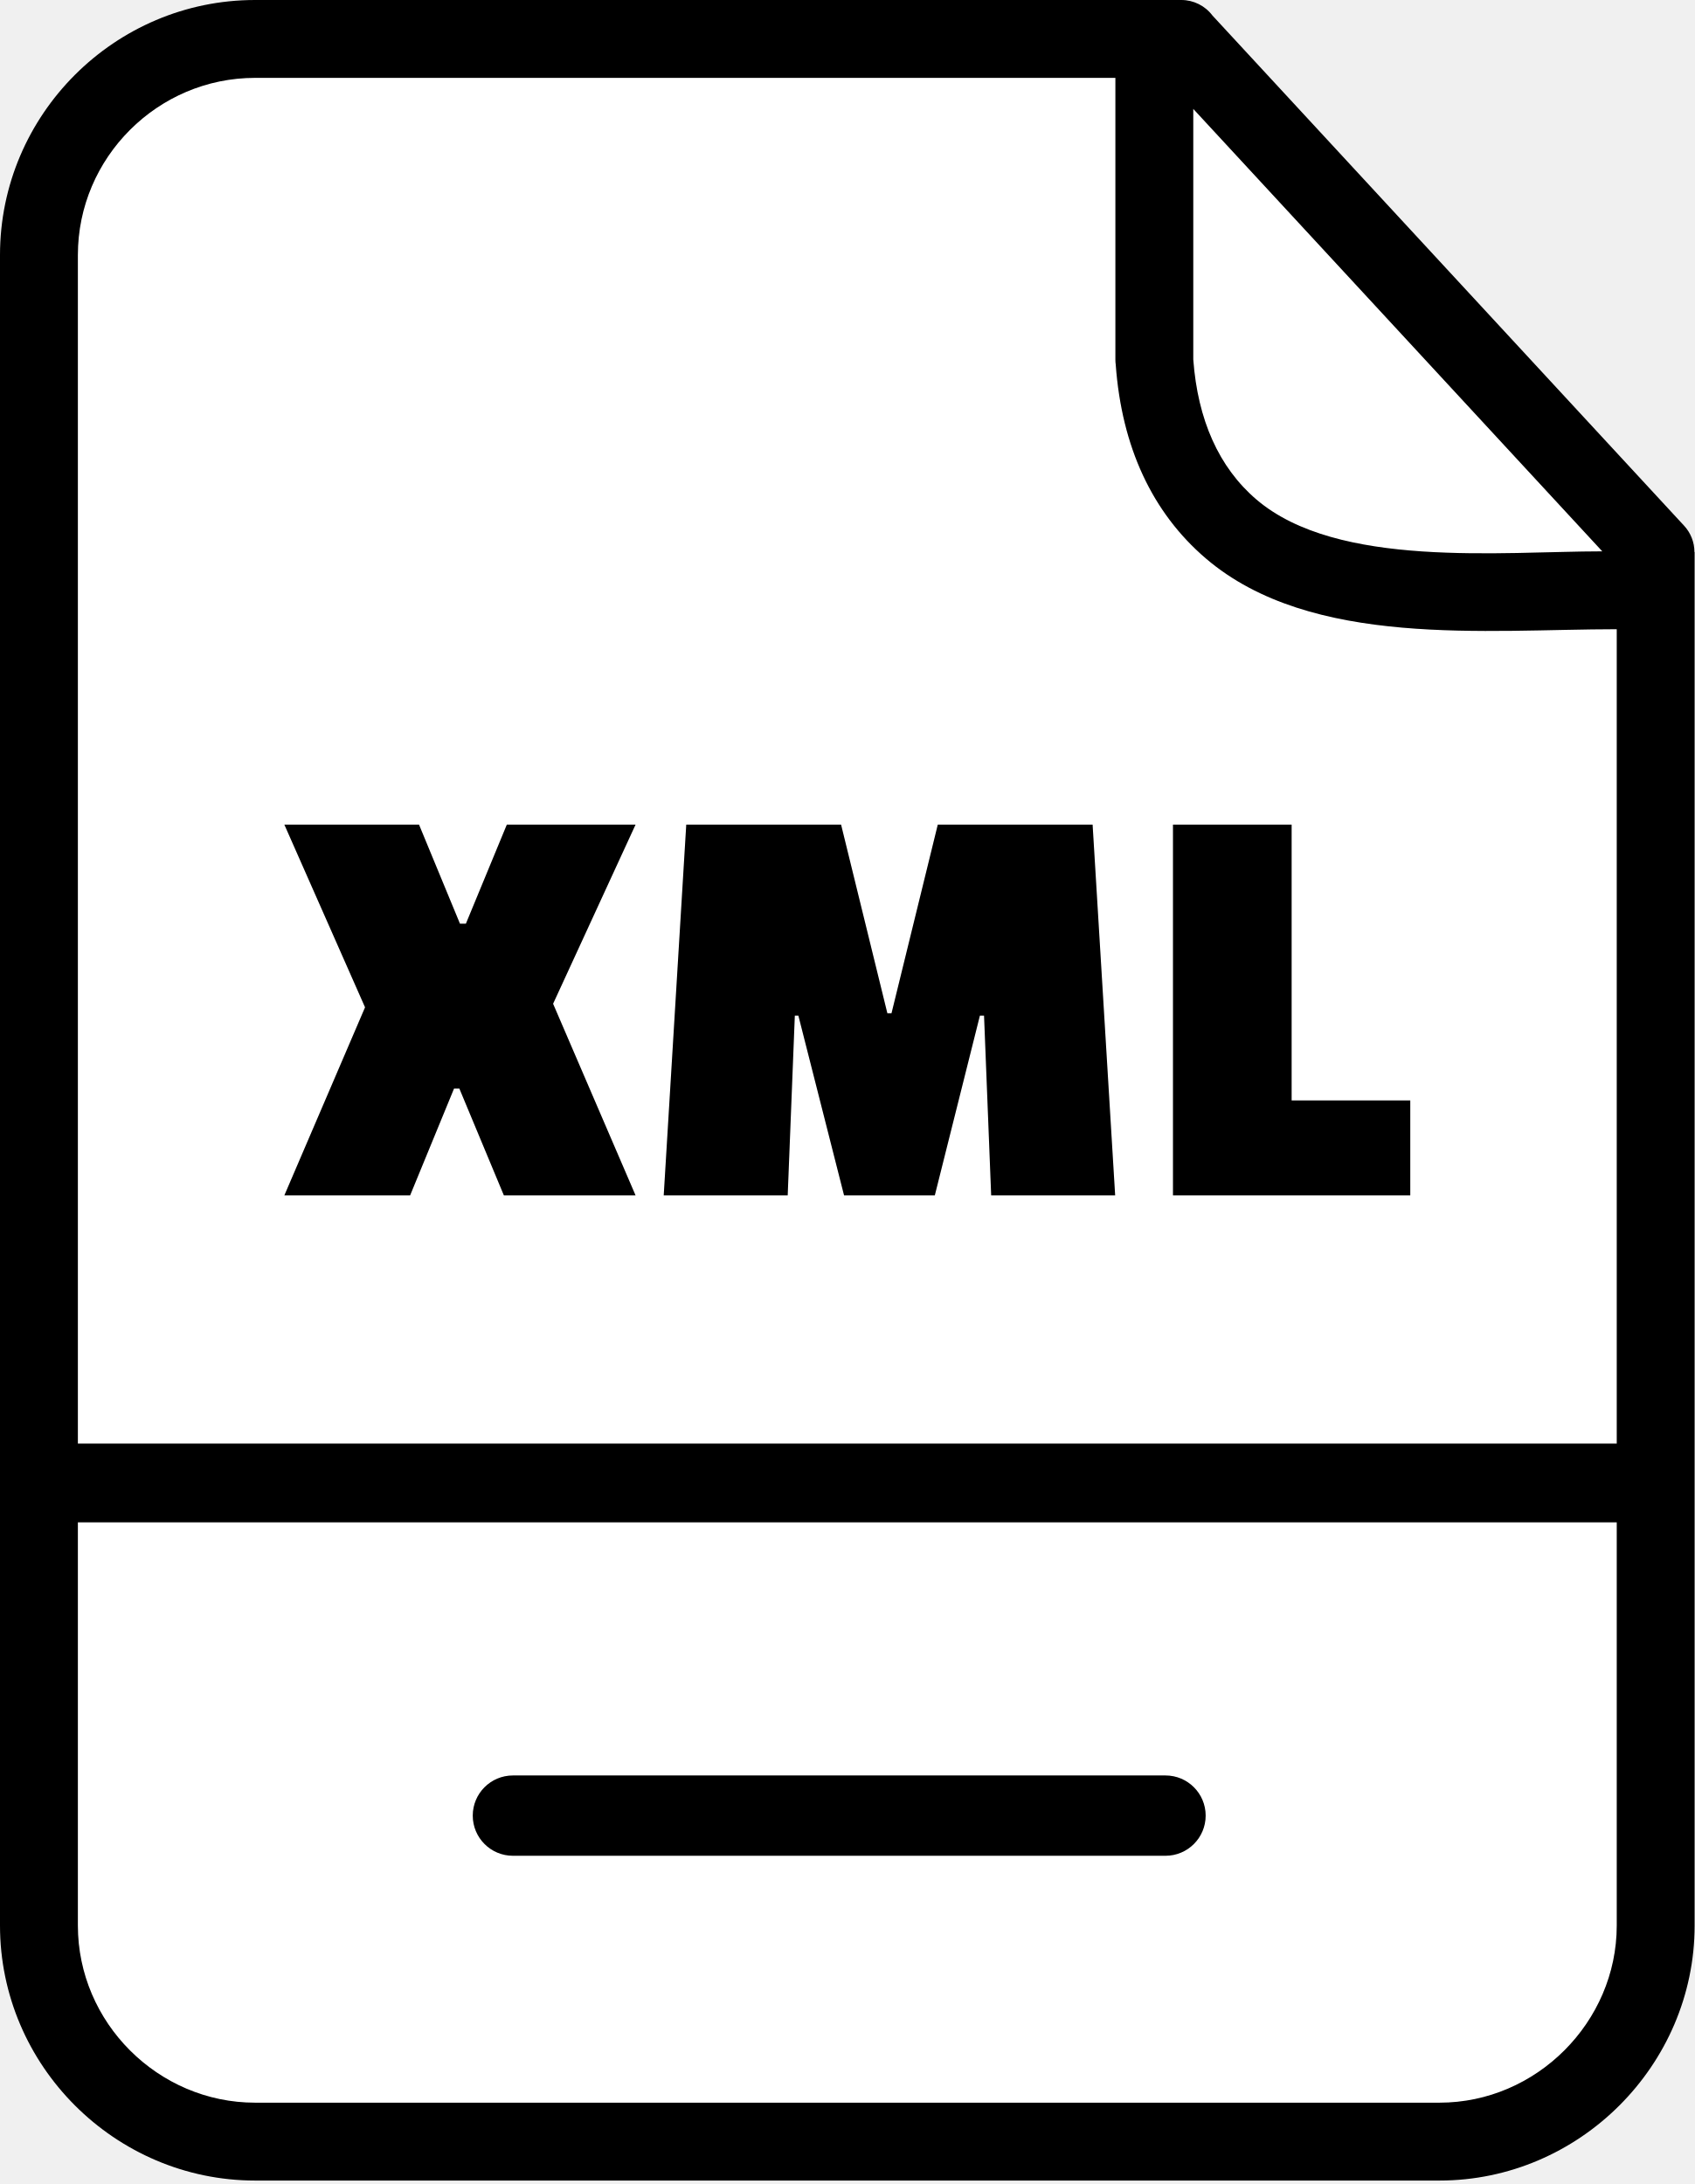
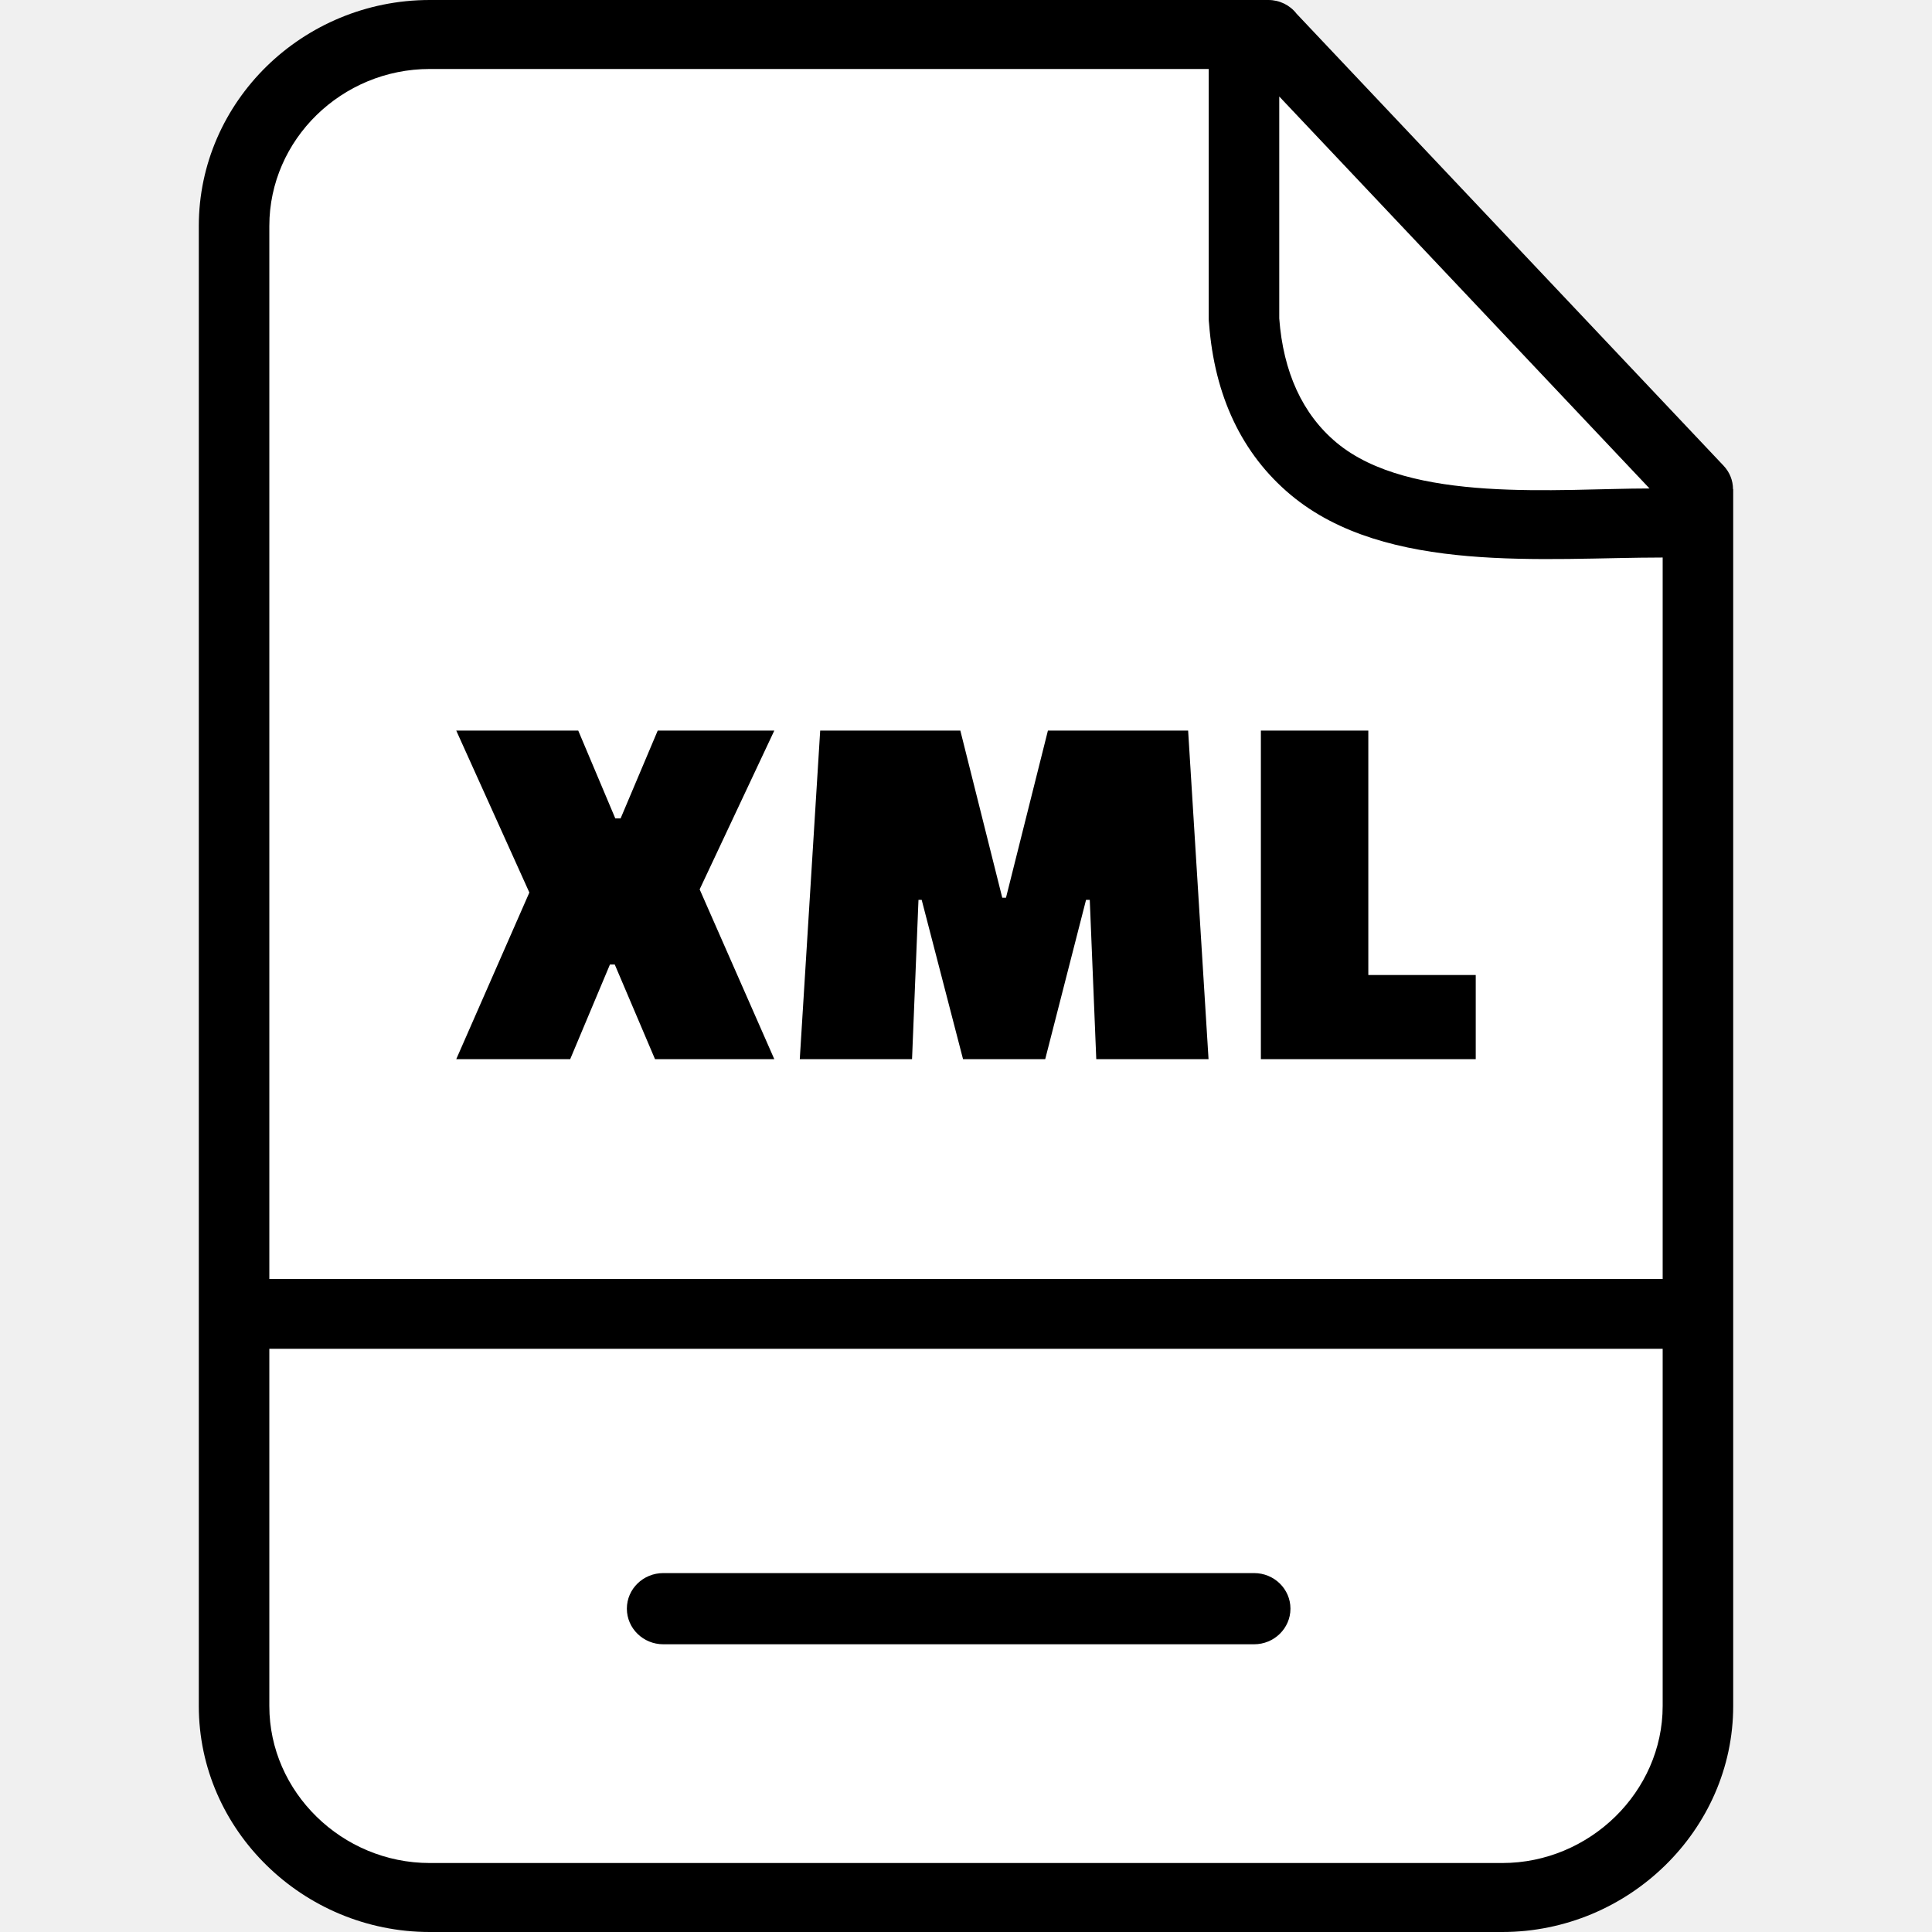
- <svg xmlns="http://www.w3.org/2000/svg" width="100%" height="100%" viewBox="0 0 398 513" version="1.1" xml:space="preserve" style="fill-rule:evenodd;clip-rule:evenodd;stroke-linejoin:round;stroke-miterlimit:2;">
-   <path d="M379.711,357.58l-0,94.704c-0,11.354 -4.723,21.754 -12.292,29.323c-7.568,7.569 -17.97,12.292 -29.325,12.292l-278.19,0c-11.38,0 -21.798,-4.702 -29.364,-12.268c-7.546,-7.545 -12.251,-17.934 -12.251,-29.347l-0,-94.704l361.422,0Zm-259.248,78.321l153.267,0c5.207,0 9.431,-4.224 9.431,-9.431c-0,-5.207 -4.224,-9.431 -9.431,-9.431l-153.267,0c-5.207,0 -9.43,4.224 -9.43,9.431c-0,5.207 4.223,9.431 9.43,9.431Z" style="fill:#fff;" />
-   <path d="M280.25,25.577l96.063,103.928c-23.644,-0 -62.161,4.111 -81.231,-12.174c-8.815,-7.531 -13.791,-18.713 -14.832,-32.907l0,-58.847Z" style="fill:#fff;" />
-   <path d="M18.289,339.085l-0,-279.179c-0,-11.437 4.686,-21.842 12.231,-29.386c7.545,-7.545 17.949,-12.231 29.384,-12.231l202.058,0l0,66.175c0,0.419 0.029,0.838 0.086,1.254c1.408,19.205 8.511,34.65 21.174,45.471c24.778,21.164 65.976,16.605 96.489,16.605l0,191.291l-361.422,0Zm312.926,-58.31l0,-22.291l-27.864,0l0,-64.785l-27.864,0l0,87.076l55.728,0Zm-232.802,-87.076l-31.626,0l18.949,42.912l-18.949,44.164l29.537,0l10.309,-25.077l1.254,0l10.45,25.077l30.928,0l-19.365,-45.001l19.365,-42.075l-30.232,0l-9.614,23.267l-1.392,0l-9.614,-23.267Zm86.586,87.076l1.673,-42.213l0.835,0l10.728,42.213l21.316,0l10.588,-42.213l0.975,0l1.673,42.213l29.117,0l-5.294,-87.076l-36.362,0l-10.868,44.305l-0.974,0l-10.868,-44.305l-36.363,0l-5.293,87.076l29.117,0Z" style="fill:#fff;" />
-   <path d="M59.904,0l217.546,0c2.869,-0.002 5.578,1.348 7.303,3.641l110.781,119.851c1.557,1.68 2.422,3.888 2.419,6.179l0.047,0l0,322.613c0,16.401 -6.783,31.384 -17.651,42.253c-10.87,10.87 -25.855,17.651 -42.255,17.651l-278.19,0c-16.421,0 -31.422,-6.756 -42.294,-17.628c-10.847,-10.846 -17.61,-25.81 -17.61,-42.276l0,-392.378c0,-16.484 6.739,-31.466 17.59,-42.316c10.85,-10.851 25.83,-17.59 42.314,-17.59Zm-41.615,339.085l361.422,0l0,-191.291c-30.513,0 -71.711,4.559 -96.489,-16.605c-12.663,-10.821 -19.766,-26.266 -21.174,-45.471c-0.057,-0.416 -0.086,-0.835 -0.086,-1.254l0,-66.175l-202.058,0c-11.435,0 -21.839,4.686 -29.384,12.231c-7.545,7.544 -12.231,17.949 -12.231,29.386l0,279.179Zm361.422,18.495l-361.422,-0l0,94.704c0,11.413 4.705,21.802 12.251,29.347c7.566,7.566 17.984,12.268 29.364,12.268l278.19,0c11.355,0 21.757,-4.723 29.325,-12.292c7.569,-7.569 12.292,-17.969 12.292,-29.323l0,-94.704Zm-48.496,-76.805l-55.728,-0l0,-87.076l27.864,-0l0,64.785l27.864,-0l0,22.291Zm-146.216,-0l-29.117,-0l5.293,-87.076l36.363,-0l10.868,44.305l0.974,-0l10.868,-44.305l36.362,-0l5.294,87.076l-29.117,-0l-1.673,-42.213l-0.975,-0l-10.588,42.213l-21.316,-0l-10.728,-42.213l-0.835,-0l-1.673,42.213Zm-86.586,-87.076l9.614,23.267l1.392,-0l9.614,-23.267l30.232,-0l-19.365,42.075l19.365,45.001l-30.928,0l-10.45,-25.077l-1.254,0l-10.309,25.077l-29.537,0l18.949,-44.164l-18.949,-42.912l31.626,0Zm22.05,242.202c-5.207,0 -9.43,-4.224 -9.43,-9.431c0,-5.207 4.223,-9.431 9.43,-9.431l153.267,0c5.207,0 9.431,4.224 9.431,9.431c0,5.207 -4.224,9.431 -9.431,9.431l-153.267,0Zm159.787,-410.324l0,58.847c1.041,14.194 6.017,25.376 14.832,32.907c19.07,16.285 57.587,12.174 81.231,12.174l-96.063,-103.928Z" style="fill-rule:nonzero;" />
+ <svg xmlns="http://www.w3.org/2000/svg" width="30px" height="30px" version="1.1" xml:space="preserve" style="fill-rule:evenodd;clip-rule:evenodd;stroke-linejoin:round;stroke-miterlimit:2;">
+   <g>
+     <path d="M25.818,20.944L25.818,26.491C25.818,27.156 25.535,27.765 25.082,28.209C24.629,28.652 24.006,28.929 23.327,28.929L6.673,28.929C5.992,28.929 5.368,28.653 4.916,28.21C4.464,27.768 4.182,27.16 4.182,26.491L4.182,20.944L25.818,20.944ZM10.299,25.532L19.474,25.532C19.785,25.532 20.038,25.284 20.038,24.979C20.038,24.674 19.785,24.427 19.474,24.427L10.299,24.427C9.987,24.427 9.734,24.674 9.734,24.979C9.734,25.284 9.987,25.532 10.299,25.532Z" style="fill:white;" />
+     <path d="M19.864,1.498L25.614,7.585C24.199,7.585 21.893,7.826 20.752,6.872C20.224,6.431 19.926,5.776 19.864,4.945L19.864,1.498Z" style="fill:white;" />
+     <path d="M4.182,19.861L4.182,3.509C4.182,2.839 4.463,2.229 4.914,1.788C5.366,1.346 5.989,1.071 6.673,1.071L18.769,1.071L18.769,4.947C18.769,4.972 18.771,4.996 18.774,5.021C18.858,6.146 19.284,7.05 20.042,7.684C21.525,8.924 23.991,8.657 25.818,8.657L25.818,19.861L4.182,19.861ZM22.915,16.446L22.915,15.14L21.247,15.14L21.247,11.345L19.579,11.345L19.579,16.446L22.915,16.446ZM8.979,11.345L7.085,11.345L8.22,13.859L7.085,16.446L8.854,16.446L9.471,14.977L9.546,14.977L10.171,16.446L12.023,16.446L10.864,13.81L12.023,11.345L10.213,11.345L9.637,12.708L9.554,12.708L8.979,11.345ZM14.162,16.446L14.262,13.973L14.312,13.973L14.954,16.446L16.23,16.446L16.864,13.973L16.922,13.973L17.023,16.446L18.766,16.446L18.449,11.345L16.272,11.345L15.621,13.94L15.563,13.94L14.912,11.345L12.736,11.345L12.419,16.446L14.162,16.446Z" style="fill:white;" />
+     <path d="M6.673,0L19.696,0C19.868,-0 20.03,0.079 20.133,0.213L26.765,7.233C26.858,7.332 26.91,7.461 26.91,7.595L26.913,7.595L26.913,26.491C26.913,27.452 26.507,28.33 25.856,28.966C25.205,29.603 24.308,30 23.327,30L6.673,30C5.69,30 4.792,29.604 4.142,28.967C3.492,28.332 3.087,27.456 3.087,26.491L3.087,3.509C3.087,2.543 3.491,1.666 4.14,1.03C4.79,0.395 5.687,0 6.673,0ZM4.182,19.861L25.818,19.861L25.818,8.657C23.991,8.657 21.525,8.924 20.042,7.684C19.284,7.05 18.858,6.146 18.774,5.021C18.771,4.996 18.769,4.972 18.769,4.947L18.769,1.071L6.673,1.071C5.989,1.071 5.366,1.346 4.914,1.788C4.463,2.229 4.182,2.839 4.182,3.509L4.182,19.861ZM25.818,20.944L4.182,20.944L4.182,26.491C4.182,27.16 4.464,27.768 4.916,28.21C5.368,28.653 5.992,28.929 6.673,28.929L23.327,28.929C24.006,28.929 24.629,28.652 25.082,28.209C25.535,27.765 25.818,27.156 25.818,26.491L25.818,20.944ZM22.915,16.446L19.579,16.446L19.579,11.345L21.247,11.345L21.247,15.14L22.915,15.14L22.915,16.446ZM14.162,16.446L12.419,16.446L12.736,11.345L14.912,11.345L15.563,13.94L15.621,13.94L16.272,11.345L18.449,11.345L18.766,16.446L17.023,16.446L16.922,13.973L16.864,13.973L16.23,16.446L14.954,16.446L14.312,13.973L14.262,13.973L14.162,16.446ZM8.979,11.345L9.554,12.708L9.637,12.708L10.213,11.345L12.023,11.345L10.864,13.81L12.023,16.446L10.171,16.446L9.546,14.977L9.471,14.977L8.854,16.446L7.085,16.446L8.22,13.859L7.085,11.345L8.979,11.345ZM10.299,25.532C9.987,25.532 9.734,25.284 9.734,24.979C9.734,24.674 9.987,24.427 10.299,24.427L19.474,24.427C19.785,24.427 20.038,24.674 20.038,24.979C20.038,25.284 19.785,25.532 19.474,25.532L10.299,25.532ZM19.864,1.498L19.864,4.945C19.926,5.776 20.224,6.431 20.752,6.872C21.893,7.826 24.199,7.585 25.614,7.585L19.864,1.498Z" style="fill-rule:nonzero;" />
+   </g>
+   <rect id="outer" x="0" y="0" width="30" height="30" style="fill:none;" />
</svg>
